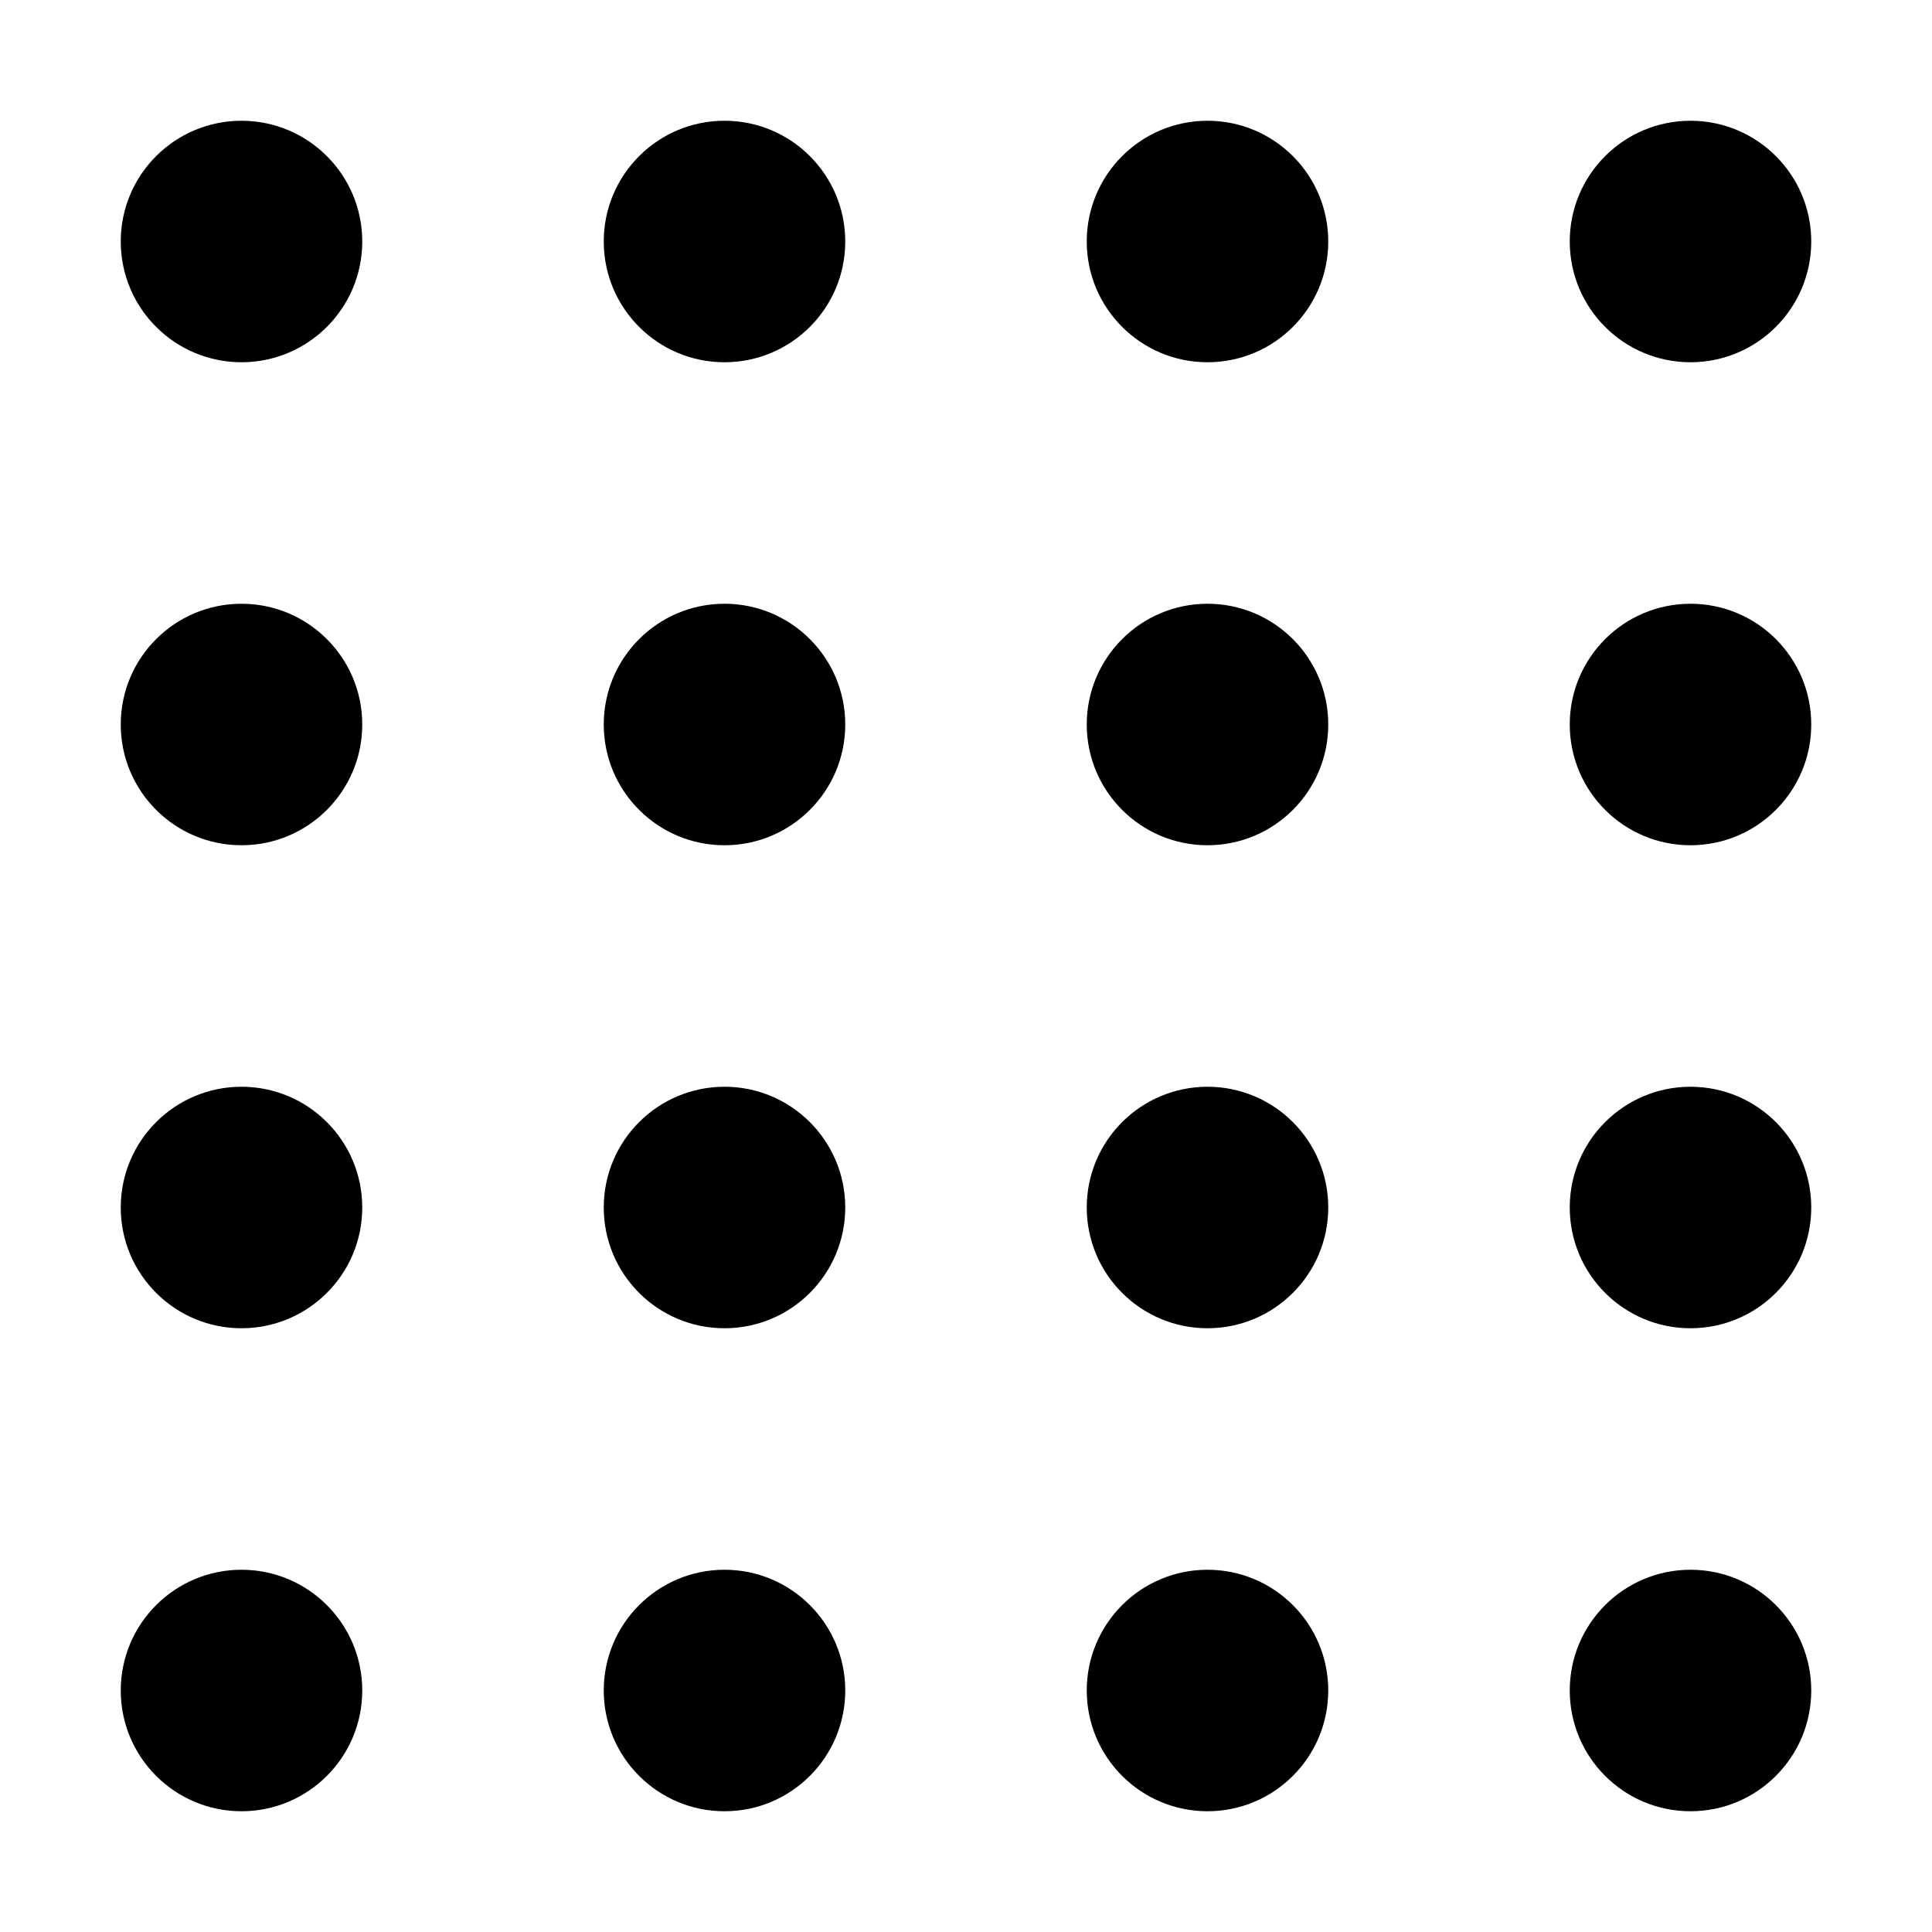
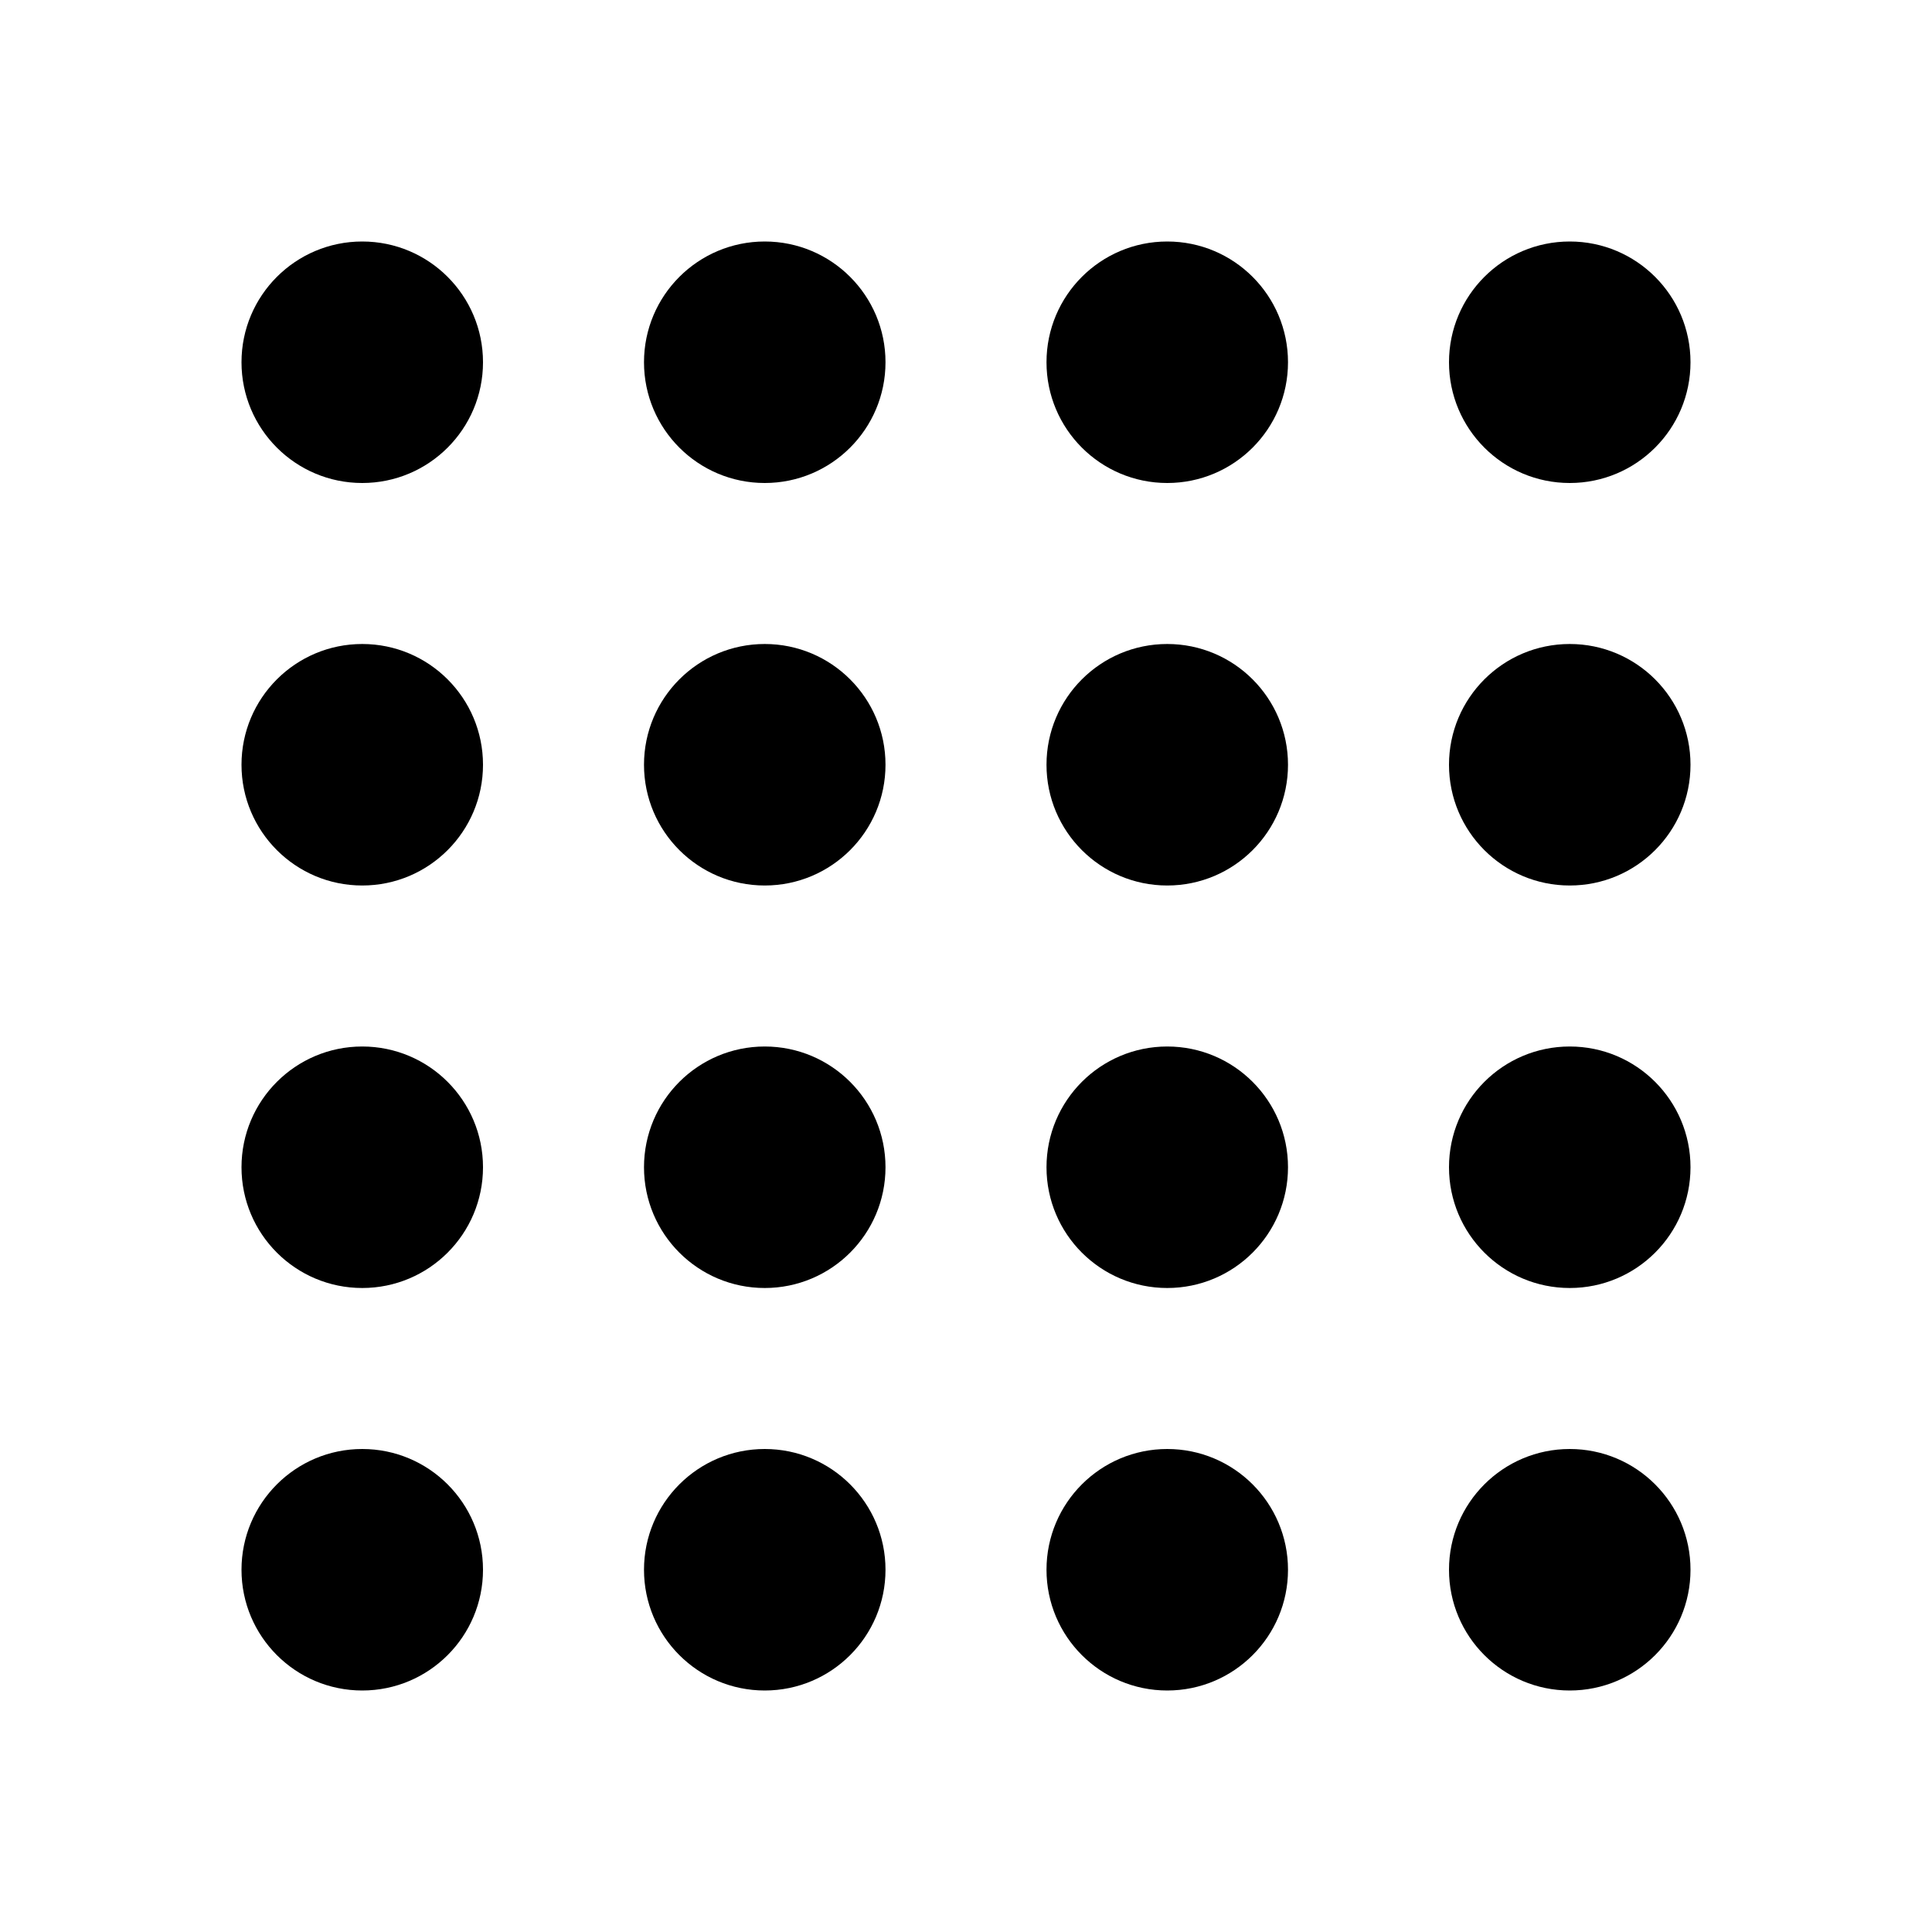
<svg xmlns="http://www.w3.org/2000/svg" height="24" viewBox="0 0 24 24" width="24">
  <g fill-rule="evenodd">
-     <circle cx="3" cy="3" r="1.5" />
-     <circle cx="3" cy="9" r="1.5" />
-     <circle cx="3" cy="15" r="1.5" />
-     <circle cx="3" cy="21" r="1.5" />
-     <circle cx="9" cy="3" r="1.5" />
-     <circle cx="9" cy="9" r="1.5" />
-     <circle cx="9" cy="15" r="1.5" />
-     <circle cx="9" cy="21" r="1.5" />
-     <circle cx="15" cy="3" r="1.5" />
-     <circle cx="15" cy="9" r="1.5" />
-     <circle cx="15" cy="15" r="1.5" />
-     <circle cx="15" cy="21" r="1.5" />
-     <circle cx="21" cy="3" r="1.5" />
-     <circle cx="21" cy="9" r="1.5" />
-     <circle cx="21" cy="15" r="1.5" />
-     <circle cx="21" cy="21" r="1.5" />
+     <circle cx="4.5" cy="4.5" r="1.5" />
+     <circle cx="4.5" cy="9.5" r="1.5" />
+     <circle cx="4.5" cy="14.5" r="1.5" />
+     <circle cx="4.5" cy="19.5" r="1.5" />
+     <circle cx="9.5" cy="4.5" r="1.5" />
+     <circle cx="9.5" cy="9.5" r="1.5" />
+     <circle cx="9.5" cy="14.5" r="1.5" />
+     <circle cx="9.5" cy="19.5" r="1.5" />
+     <circle cx="14.5" cy="4.5" r="1.5" />
+     <circle cx="14.5" cy="9.5" r="1.5" />
+     <circle cx="14.5" cy="14.5" r="1.5" />
+     <circle cx="14.5" cy="19.5" r="1.5" />
+     <circle cx="19.5" cy="4.5" r="1.5" />
+     <circle cx="19.5" cy="9.5" r="1.5" />
+     <circle cx="19.5" cy="14.5" r="1.5" />
+     <circle cx="19.5" cy="19.5" r="1.5" />
  </g>
</svg>
